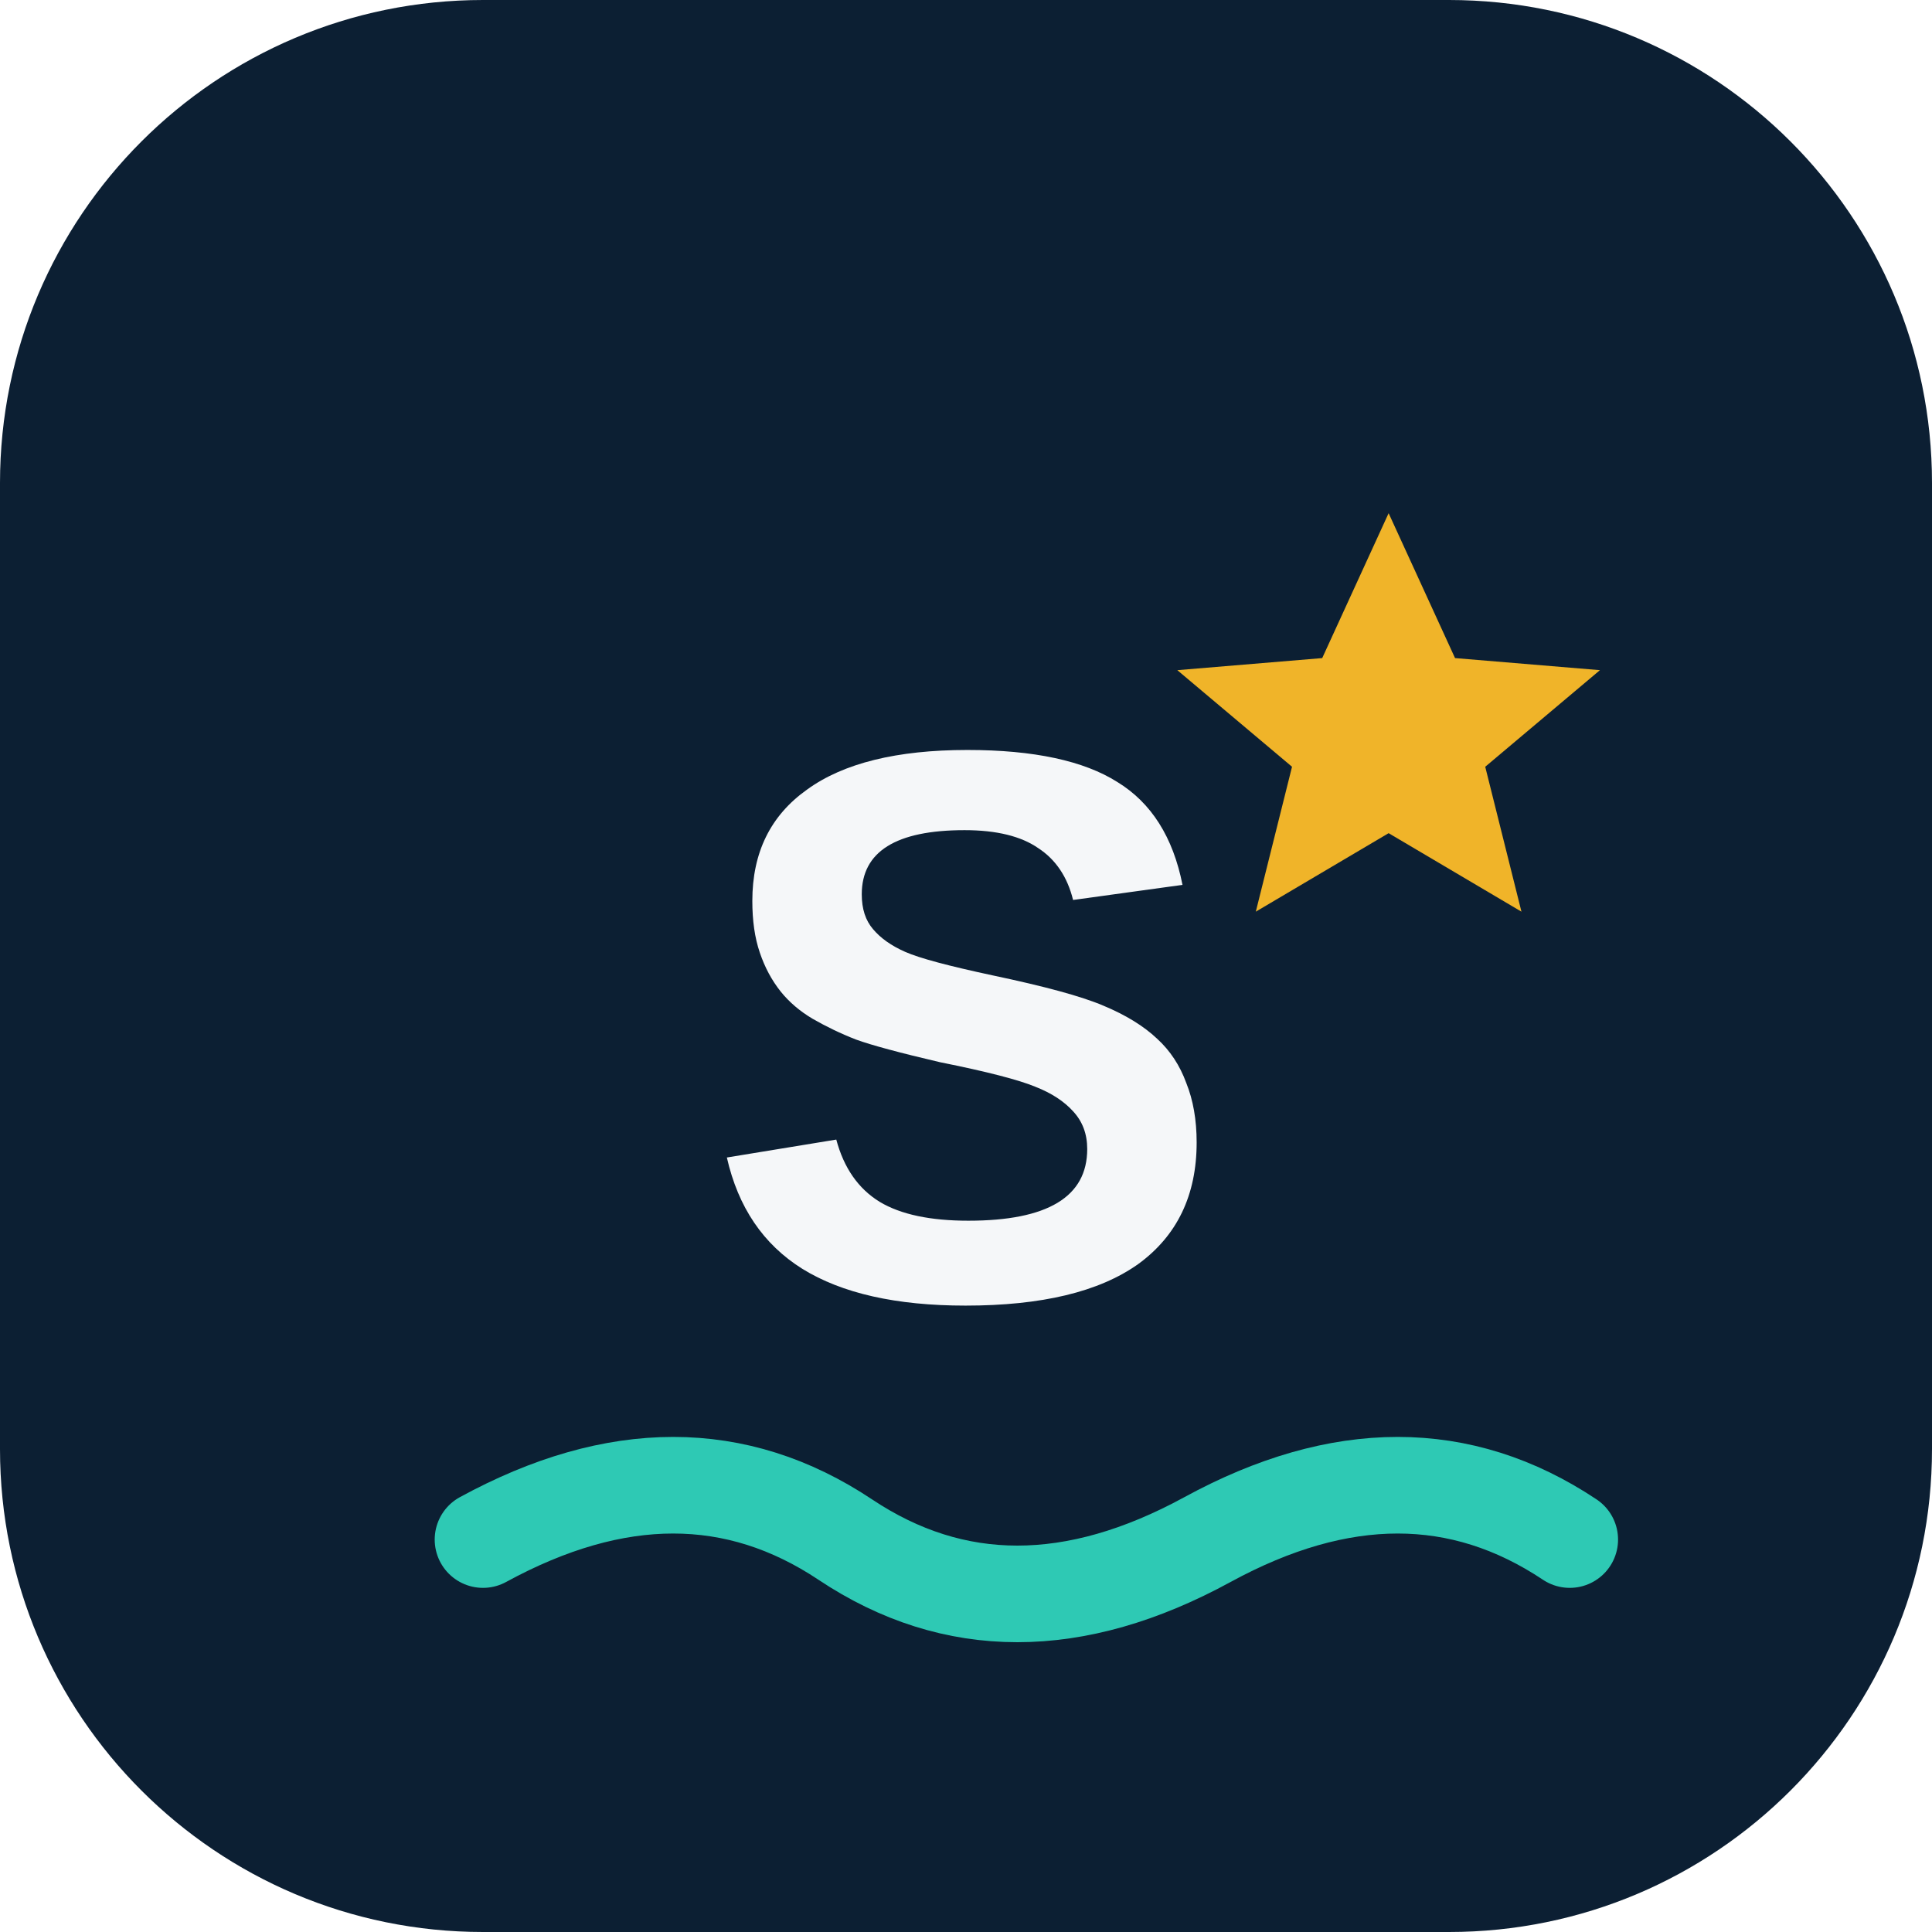
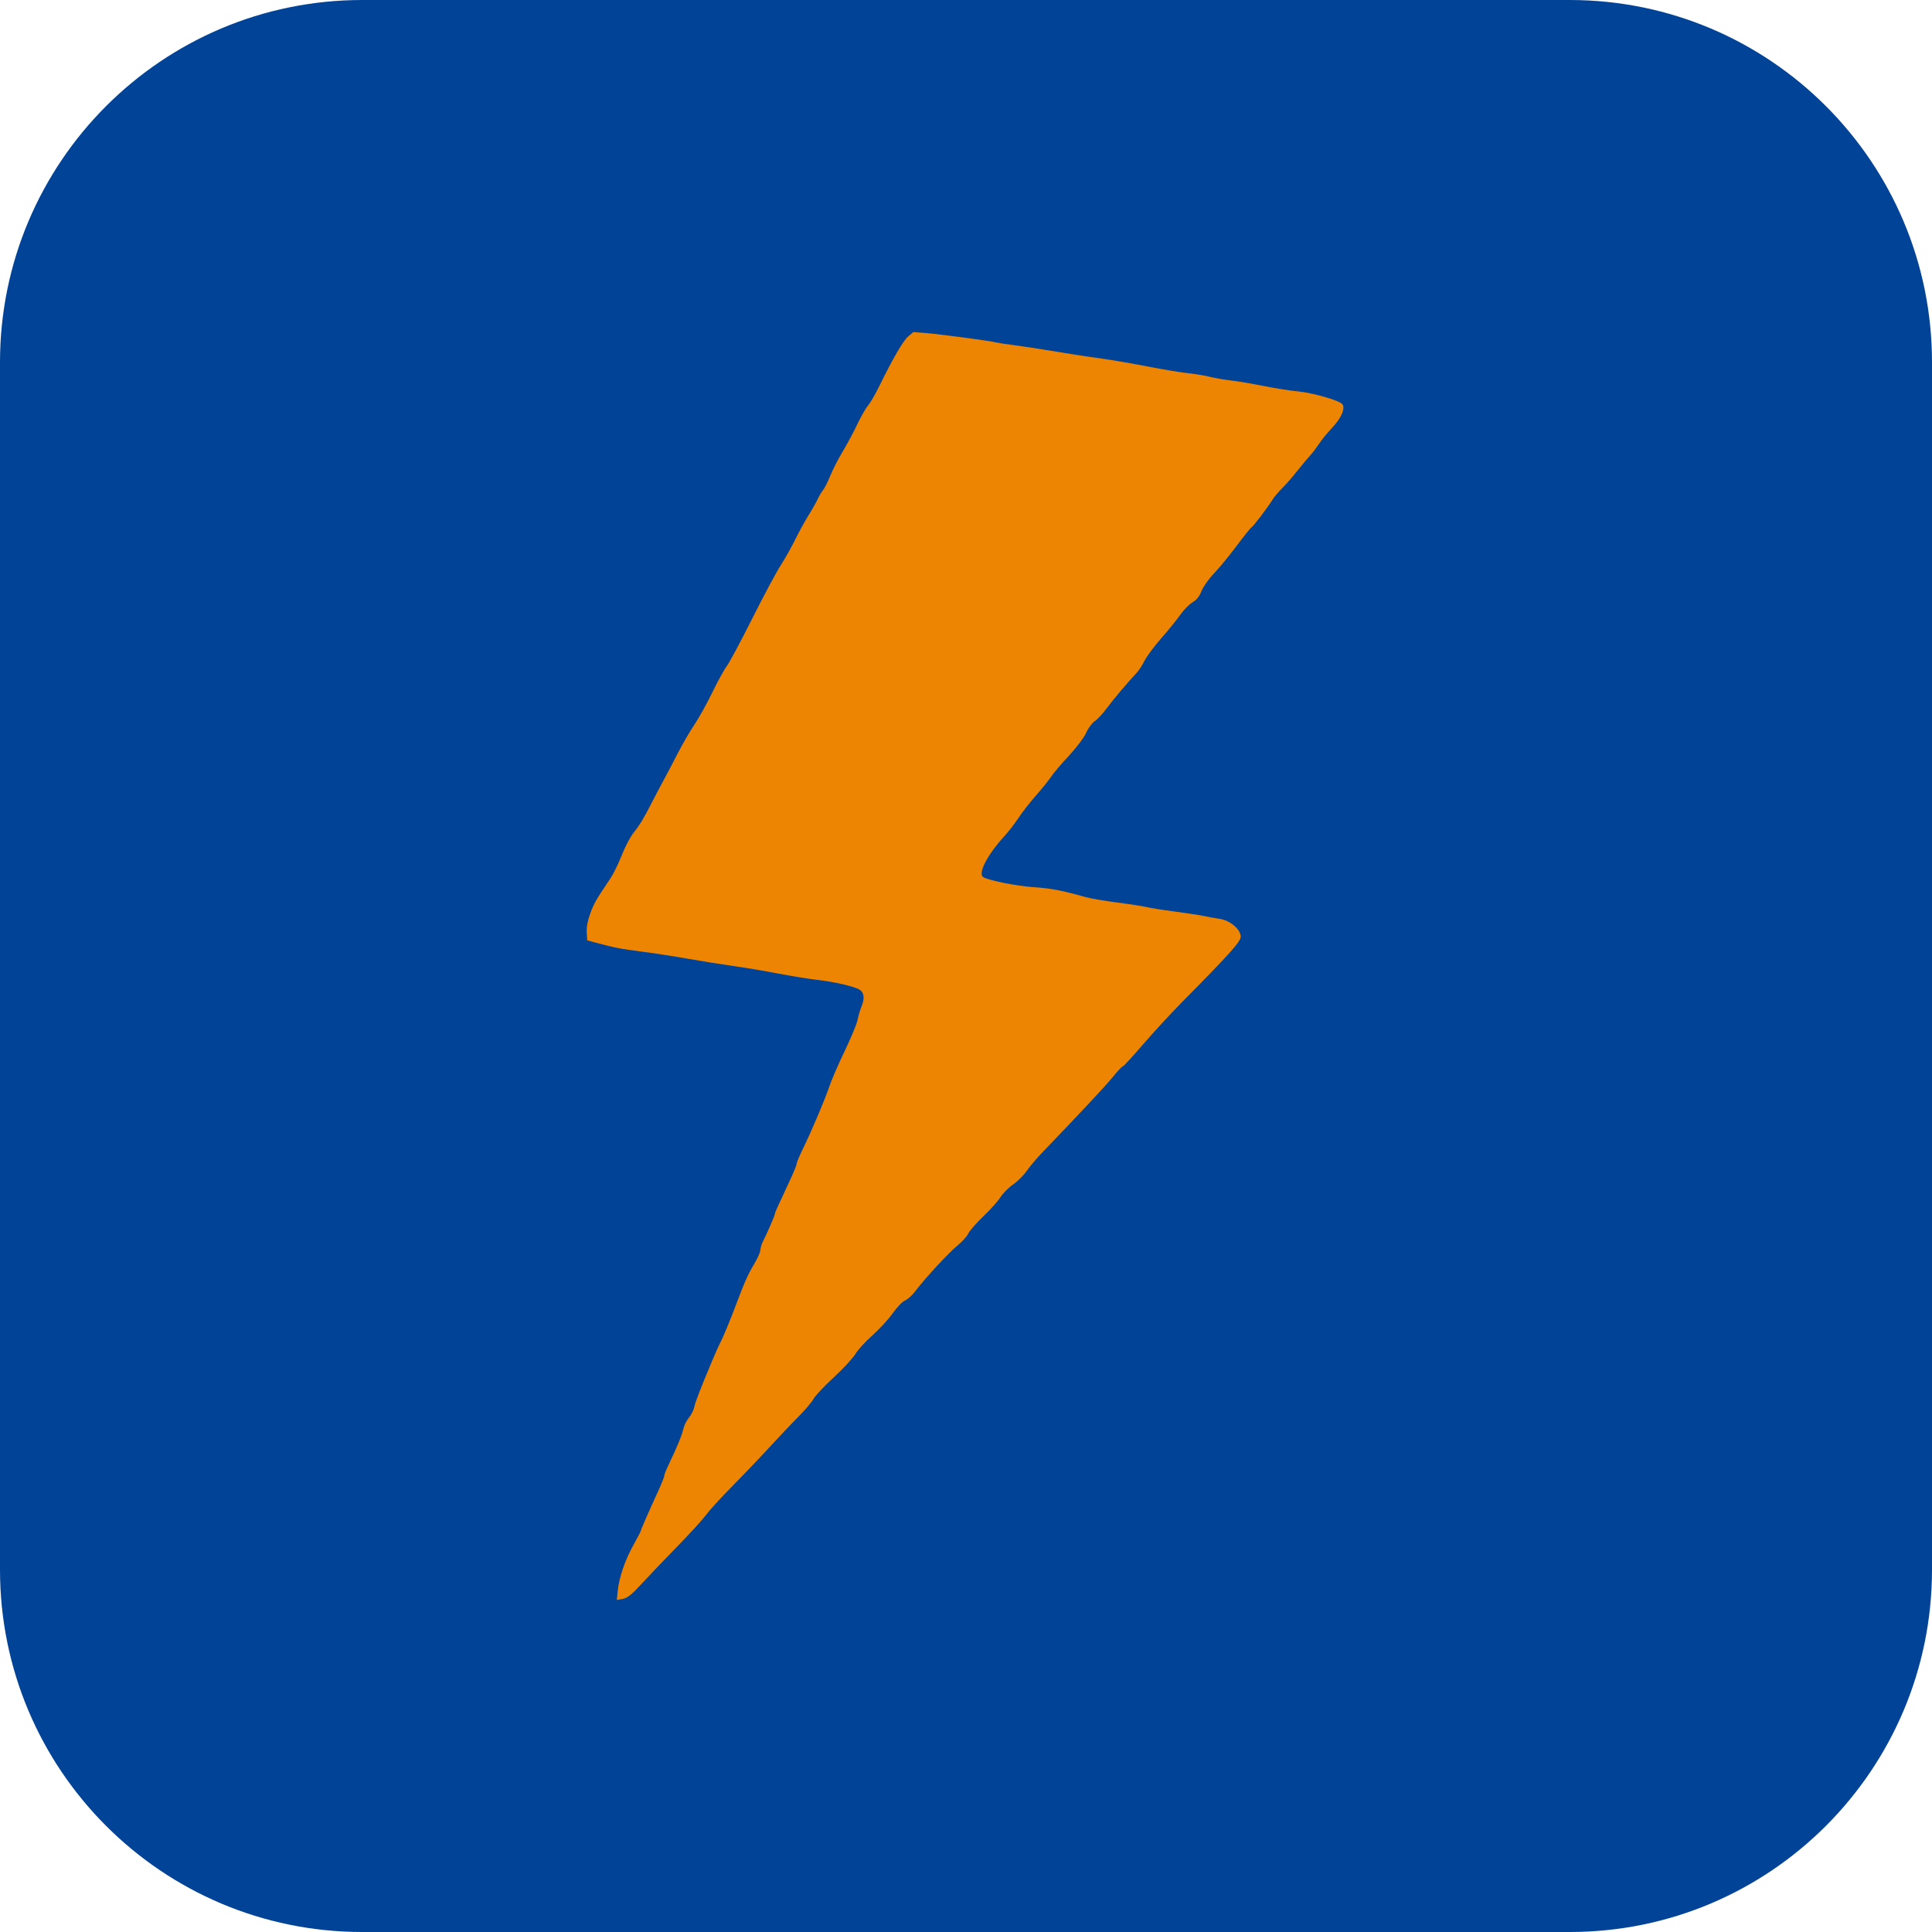
<svg xmlns="http://www.w3.org/2000/svg" viewBox="0 0 32 32" role="img" aria-label="SEID">
-   <rect width="32" height="32" rx="8" fill="#0C1F33" />
-   <text x="16" y="21.5" text-anchor="middle" font-family="Arial, Helvetica, sans-serif" font-size="13" font-weight="700" letter-spacing="0.5" fill="#F5F7F9">S</text>
-   <path d="M8 25.5c2.2-1.2 4.2-1.2 6 0s3.8 1.2 6 0 4.2-1.2 6 0" fill="none" stroke="#2EC9B4" stroke-width="1.6" stroke-linecap="round" />
-   <path d="M23 8.5l1.1 2.4 2.4.2-1.9 1.6.6 2.4L23 13.8l-2.2 1.3.6-2.4-1.9-1.6 2.4-.2Z" fill="#F0B429" />
+   <rect width="32" height="32" rx="6" fill="#014397" />
+   <g transform="translate(-41.086 3.525) scale(0.12009)">
+     <path fill="#ED8502" fill-rule="evenodd" d="M427.32 190.1 C427.51 188.22 428.33 185.82 429.47 183.78 C430.03 182.76 430.5 181.87 430.5 181.8 C430.5 181.66 431.52 179.32 432.91 176.29 C433.37 175.28 433.75 174.32 433.75 174.17 C433.75 174.01 434.02 173.32 434.36 172.63 C435.47 170.32 436.2 168.56 436.38 167.71 C436.48 167.25 436.82 166.57 437.14 166.19 C437.45 165.82 437.79 165.14 437.89 164.69 C438.05 163.92 438.71 162.24 440.44 158.12 C440.84 157.15 441.3 156.14 441.45 155.87 C441.8 155.23 442.79 152.86 443.63 150.62 C444.83 147.43 445.3 146.39 446.15 144.97 C446.62 144.19 447 143.33 447 143.05 C447 142.77 447.17 142.22 447.37 141.83 C447.88 140.87 449 138.27 449 138.07 C449 137.9 449.18 137.49 450.97 133.67 C451.54 132.46 452 131.34 452 131.17 C451.99 131.01 452.38 130.09 452.85 129.12 C454.04 126.7 455.85 122.44 456.51 120.5 C456.81 119.61 457.77 117.39 458.64 115.58 C459.51 113.77 460.3 111.86 460.4 111.33 C460.5 110.81 460.73 110.01 460.91 109.57 C461.41 108.38 461.33 107.57 460.69 107.15 C459.97 106.7 457.15 106.05 454.75 105.78 C453.72 105.67 451.36 105.28 449.5 104.93 C447.64 104.57 444.89 104.11 443.38 103.9 C441.86 103.69 438.99 103.23 437 102.88 C435.01 102.53 432.08 102.07 430.5 101.88 C427.77 101.53 426.88 101.36 424.25 100.65 L423.12 100.35 L423.05 99.26 C423 98.58 423.18 97.6 423.53 96.65 C424.05 95.23 424.37 94.68 426.31 91.81 C426.71 91.22 427.41 89.79 427.87 88.63 C428.32 87.47 429.07 86.04 429.54 85.46 C430.38 84.41 430.95 83.46 432.14 81.12 C432.49 80.44 433.14 79.2 433.59 78.38 C434.04 77.55 434.95 75.81 435.63 74.5 C436.3 73.19 437.32 71.45 437.88 70.62 C438.45 69.8 439.56 67.8 440.35 66.19 C441.14 64.57 442.04 62.94 442.34 62.56 C442.65 62.18 444.21 59.27 445.81 56.09 C447.41 52.9 449.22 49.51 449.84 48.56 C450.45 47.6 451.36 45.99 451.85 44.97 C452.35 43.96 453.15 42.51 453.62 41.75 C454.1 40.99 454.67 39.98 454.9 39.5 C455.12 39.02 455.46 38.45 455.65 38.23 C455.84 38.01 456.29 37.13 456.64 36.27 C456.99 35.41 457.76 33.9 458.36 32.91 C458.95 31.93 459.85 30.26 460.35 29.2 C460.85 28.14 461.52 26.96 461.85 26.58 C462.17 26.19 462.85 25.03 463.35 24 C465.31 20.02 466.68 17.66 467.37 17.07 L468.09 16.45 L469.73 16.57 C471.6 16.72 478.89 17.68 479.48 17.87 C479.7 17.93 480.77 18.1 481.88 18.24 C482.98 18.38 484.89 18.67 486.12 18.87 C489.72 19.47 491.46 19.74 494.13 20.11 C495.51 20.3 498.38 20.8 500.51 21.21 C502.63 21.63 505.11 22.03 506 22.12 C506.89 22.21 508.24 22.43 509 22.62 C509.76 22.8 511.05 23.03 511.88 23.12 C512.7 23.2 514.74 23.55 516.4 23.88 C518.07 24.21 520.2 24.55 521.15 24.63 C523.13 24.81 526.83 25.87 527.26 26.38 C527.72 26.94 527.12 28.32 525.83 29.68 C525.2 30.34 524.4 31.32 524.04 31.88 C523.68 32.42 523.16 33.11 522.88 33.41 C522.6 33.7 521.81 34.64 521.12 35.51 C520.44 36.38 519.47 37.49 518.97 37.98 C518.47 38.47 517.85 39.21 517.6 39.62 C516.92 40.71 515.02 43.21 514.73 43.39 C514.59 43.47 513.66 44.63 512.67 45.96 C511.67 47.29 510.27 49 509.55 49.75 C508.83 50.5 508.07 51.59 507.84 52.17 C507.58 52.87 507.15 53.41 506.59 53.73 C506.13 54.01 505.39 54.76 504.94 55.41 C504.49 56.06 503.33 57.5 502.35 58.61 C501.37 59.72 500.32 61.13 500 61.75 C499.69 62.37 499.22 63.1 498.96 63.38 C497.63 64.8 495.73 67.05 494.82 68.27 C494.26 69.04 493.5 69.86 493.13 70.1 C492.76 70.34 492.22 71.07 491.94 71.71 C491.66 72.35 490.58 73.78 489.56 74.88 C488.53 75.97 487.43 77.27 487.12 77.75 C486.8 78.23 485.85 79.41 485 80.38 C484.16 81.34 483.06 82.74 482.57 83.5 C482.07 84.26 481.2 85.38 480.63 86 C478.3 88.55 476.96 91.14 477.74 91.62 C478.48 92.08 482.25 92.83 484.62 93 C487.16 93.18 488.45 93.43 491.88 94.38 C492.56 94.57 494.53 94.91 496.25 95.13 C497.97 95.35 499.77 95.63 500.25 95.75 C500.73 95.87 502.53 96.16 504.25 96.38 C505.97 96.61 507.77 96.89 508.25 97 C508.73 97.11 509.66 97.28 510.31 97.37 C511.77 97.57 513.25 98.82 513.25 99.84 C513.25 100.52 511.77 102.17 505.1 108.92 C503.57 110.47 501.16 113.09 499.74 114.74 C498.31 116.4 497.07 117.75 496.96 117.75 C496.86 117.75 496.25 118.4 495.61 119.19 C494.61 120.42 491.5 123.75 485.8 129.69 C485.07 130.45 484.14 131.56 483.73 132.15 C483.32 132.75 482.48 133.58 481.86 134.01 C481.24 134.44 480.46 135.23 480.12 135.76 C479.78 136.3 478.7 137.51 477.73 138.43 C476.76 139.36 475.83 140.43 475.67 140.79 C475.51 141.16 474.84 141.9 474.18 142.44 C472.94 143.46 469.68 146.98 468.38 148.72 C467.96 149.27 467.33 149.85 466.96 150.01 C466.59 150.16 465.83 150.96 465.26 151.77 C464.69 152.58 463.43 153.95 462.47 154.81 C461.5 155.67 460.44 156.83 460.11 157.39 C459.78 157.95 458.43 159.41 457.1 160.64 C455.78 161.86 454.53 163.19 454.33 163.59 C454.12 163.99 453.21 165.07 452.29 166 C451.37 166.92 449.5 168.9 448.12 170.4 C446.75 171.89 444.44 174.3 443 175.76 C441.56 177.21 439.98 178.94 439.5 179.6 C439.02 180.25 437.22 182.23 435.5 183.98 C433.78 185.74 431.59 188.04 430.62 189.09 C429.31 190.53 428.67 191.05 428.04 191.17 L427.2 191.32 L427.32 190.1 Z " />
+   </g>
</svg>
